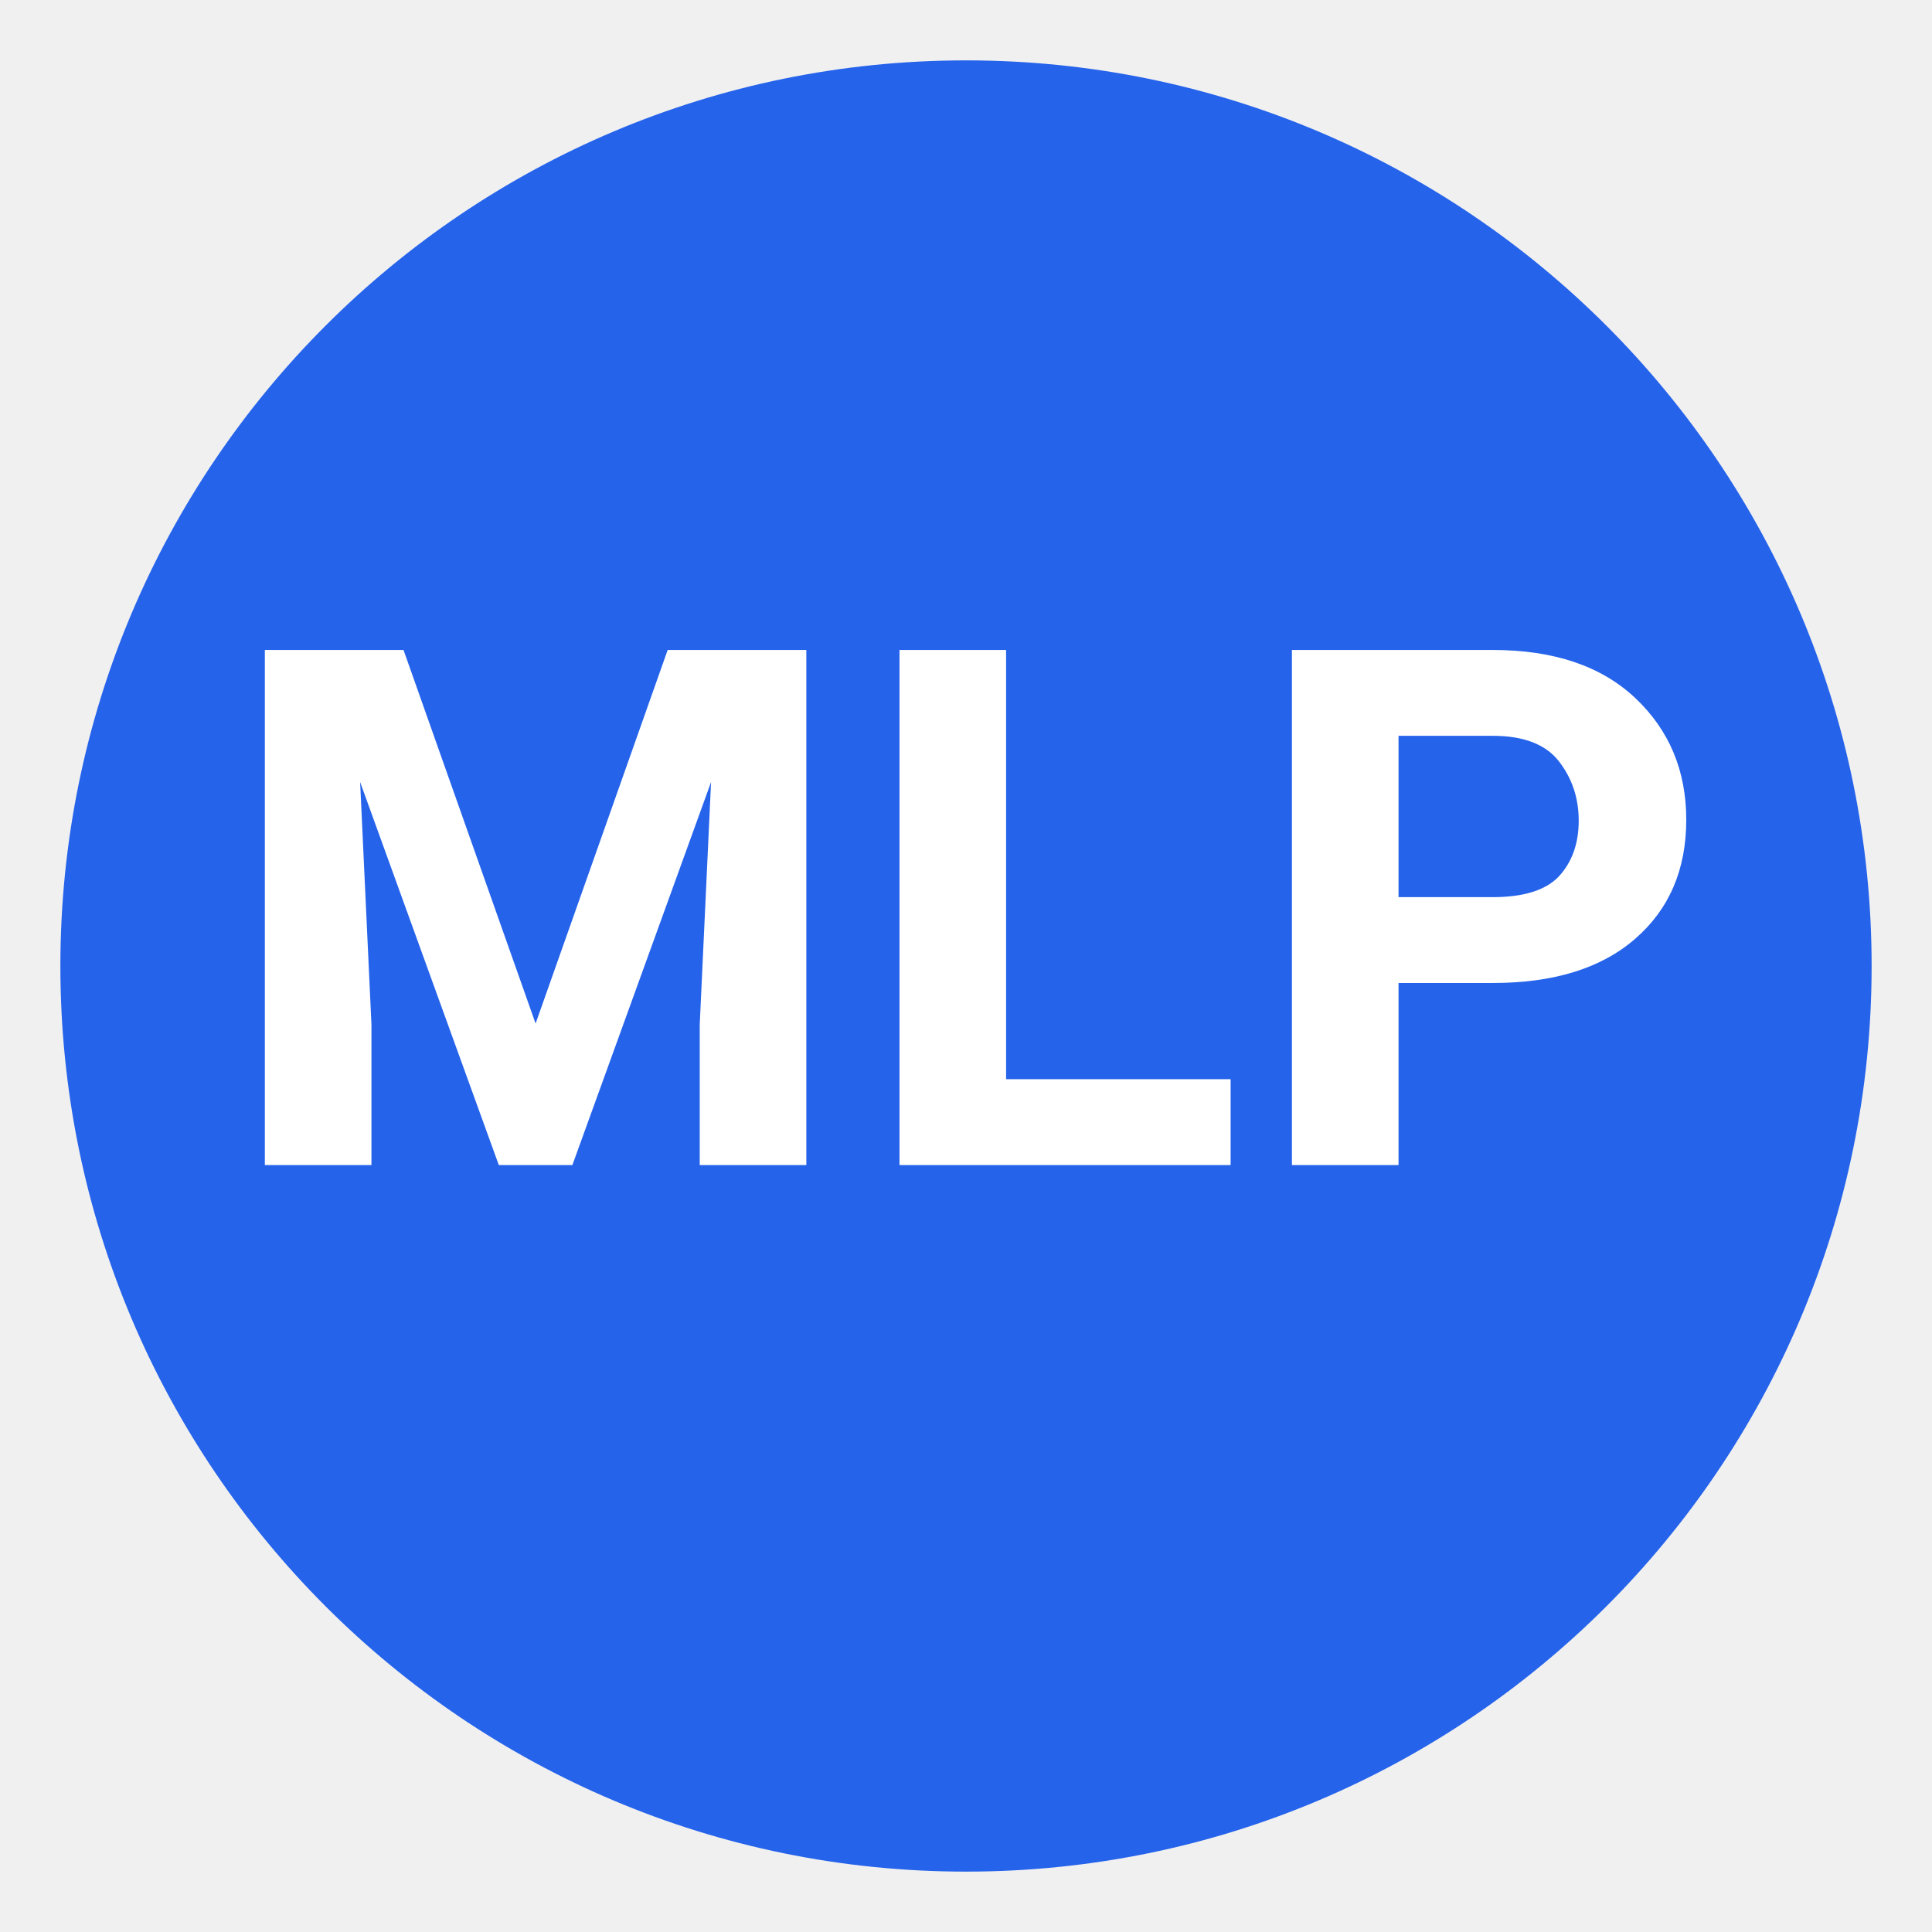
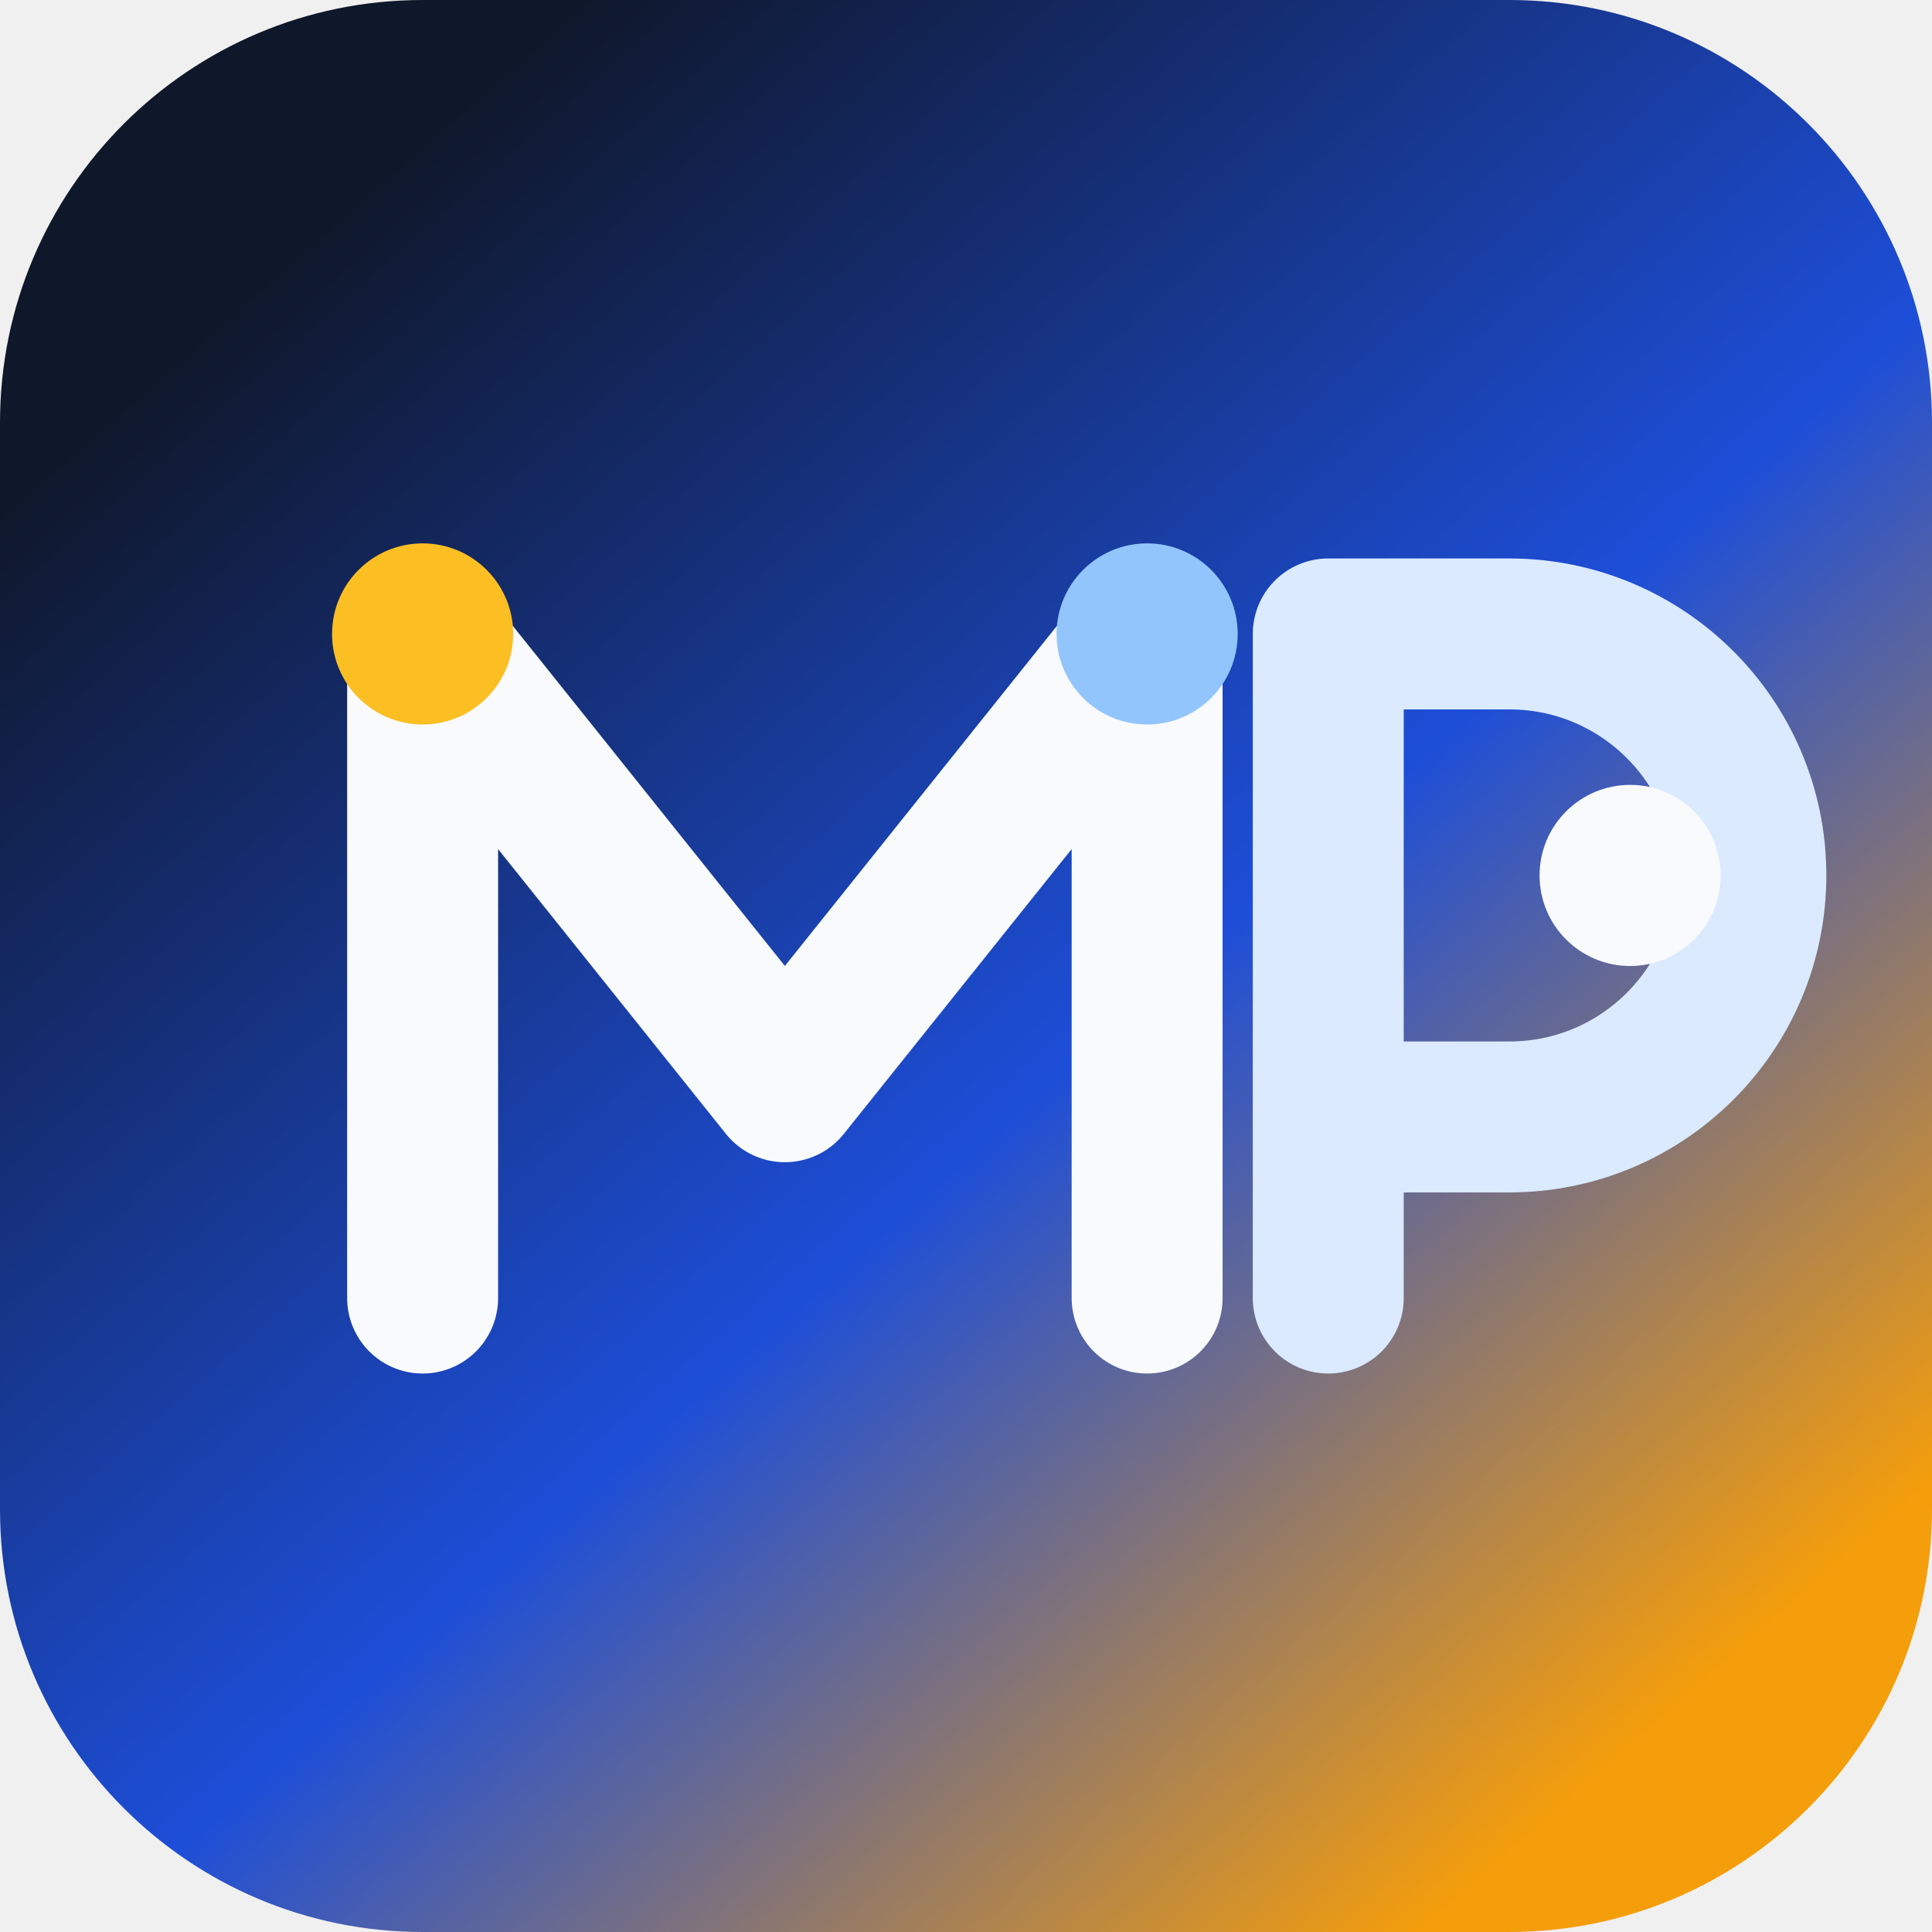
- <svg xmlns="http://www.w3.org/2000/svg" viewBox="0 0 32 32">
-   <circle cx="16" cy="16" r="15" fill="#2563eb" />
-   <text x="50%" y="50%" font-family="system-ui, -apple-system, BlinkMacSystemFont, 'Segoe UI', Roboto, sans-serif" font-size="12" font-weight="700" fill="white" text-anchor="middle" dominant-baseline="middle">MLP</text>
+ <svg xmlns="http://www.w3.org/2000/svg" viewBox="0 0 64 64" role="img" aria-label="MLP">
+   <defs>
+     <linearGradient id="bg" x1="10" y1="8" x2="54" y2="58" gradientUnits="userSpaceOnUse">
+       <stop offset="0" stop-color="#0f172a" />
+       <stop offset=".56" stop-color="#1d4ed8" />
+       <stop offset="1" stop-color="#f59e0b" />
+     </linearGradient>
+   </defs>
+   <rect width="64" height="64" rx="14" fill="url(#bg)" />
+   <path d="M14 43V21l12 15 12-15v22" fill="none" stroke="#f8fafc" stroke-width="5" stroke-linecap="round" stroke-linejoin="round" />
+   <path d="M44 43V21h6a8 8 0 0 1 0 16h-6" fill="none" stroke="#dbeafe" stroke-width="5" stroke-linecap="round" stroke-linejoin="round" />
+   <circle cx="14" cy="21" r="3" fill="#fbbf24" />
+   <circle cx="38" cy="21" r="3" fill="#93c5fd" />
+   <circle cx="54" cy="29" r="3" fill="#f8fafc" />
</svg>
